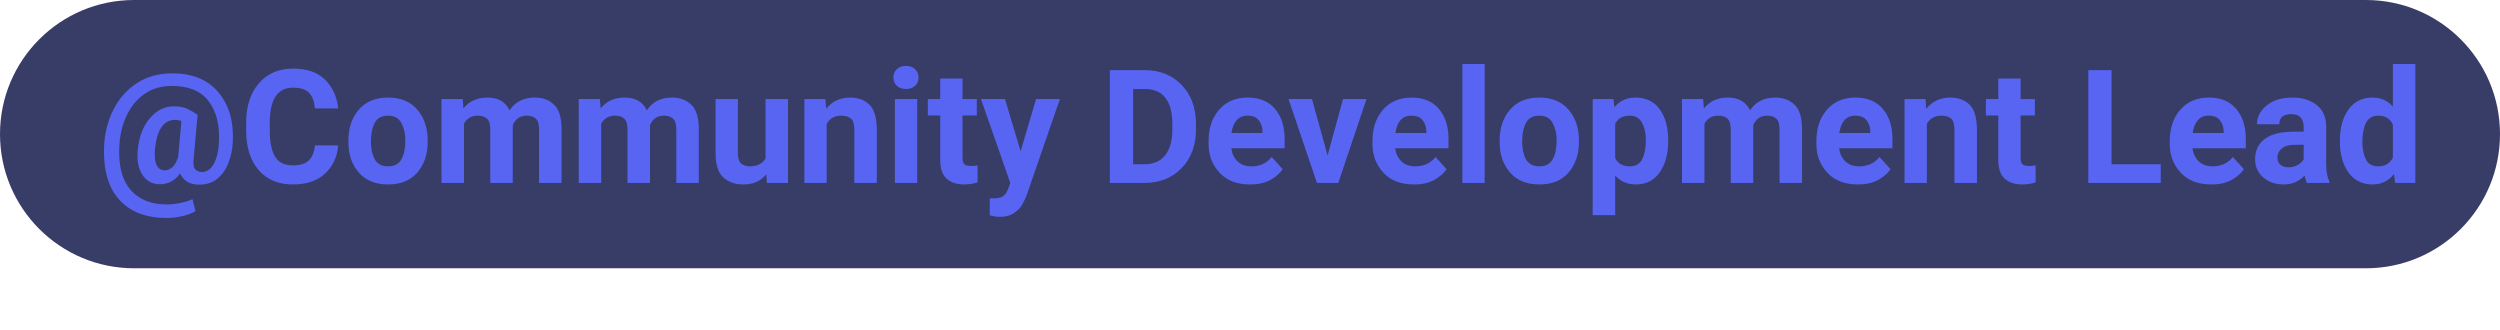
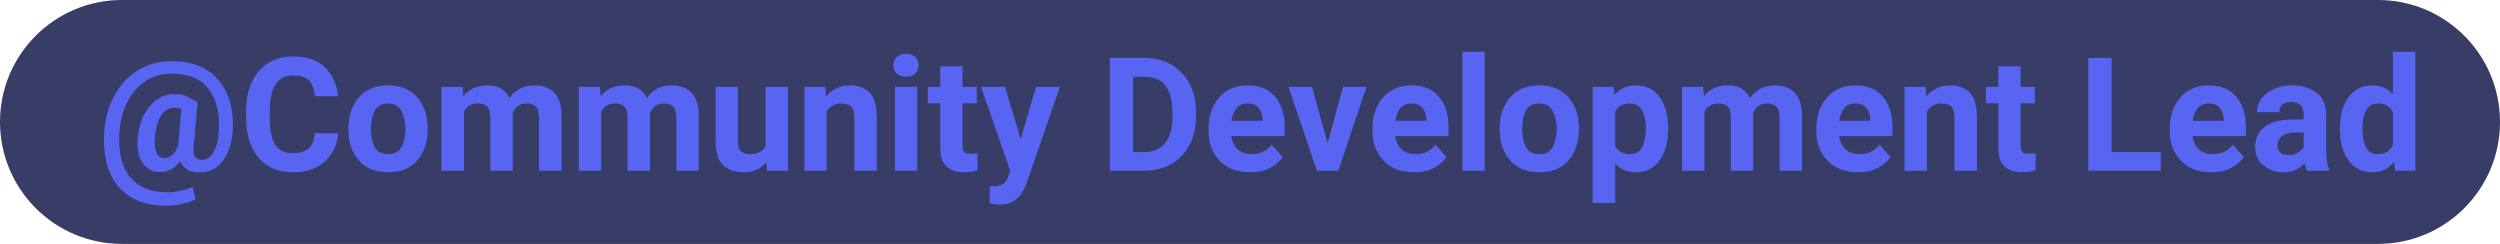
- <svg xmlns="http://www.w3.org/2000/svg" width="205" height="27" viewBox="0 0 205 27" role="img" aria-label="@Community Development Lead">
-   <rect x="0" y="0" width="205" height="22" rx="11" ry="11" fill="#383D67" />
-   <text x="8" y="15" font-family="system-ui, -apple-system, 'Segoe UI', Roboto, 'Helvetica Neue', Arial, sans-serif" font-size="13" font-weight="600" fill="#5865F2" text-rendering="geometricPrecision">@Community Development Lead</text>
+ <svg xmlns="http://www.w3.org/2000/svg" width="205" height="20" viewBox="0 0 205 20" role="img" aria-label="@Community Development Lead">
+   <rect x="0" y="0" width="205" height="20" rx="10" ry="10" fill="#383D67" />
+   <text x="8" y="14" font-family="system-ui, -apple-system, 'Segoe UI', Roboto, 'Helvetica Neue', Arial, sans-serif" font-size="13" font-weight="600" fill="#5865F2" text-rendering="geometricPrecision">@Community Development Lead</text>
</svg>
